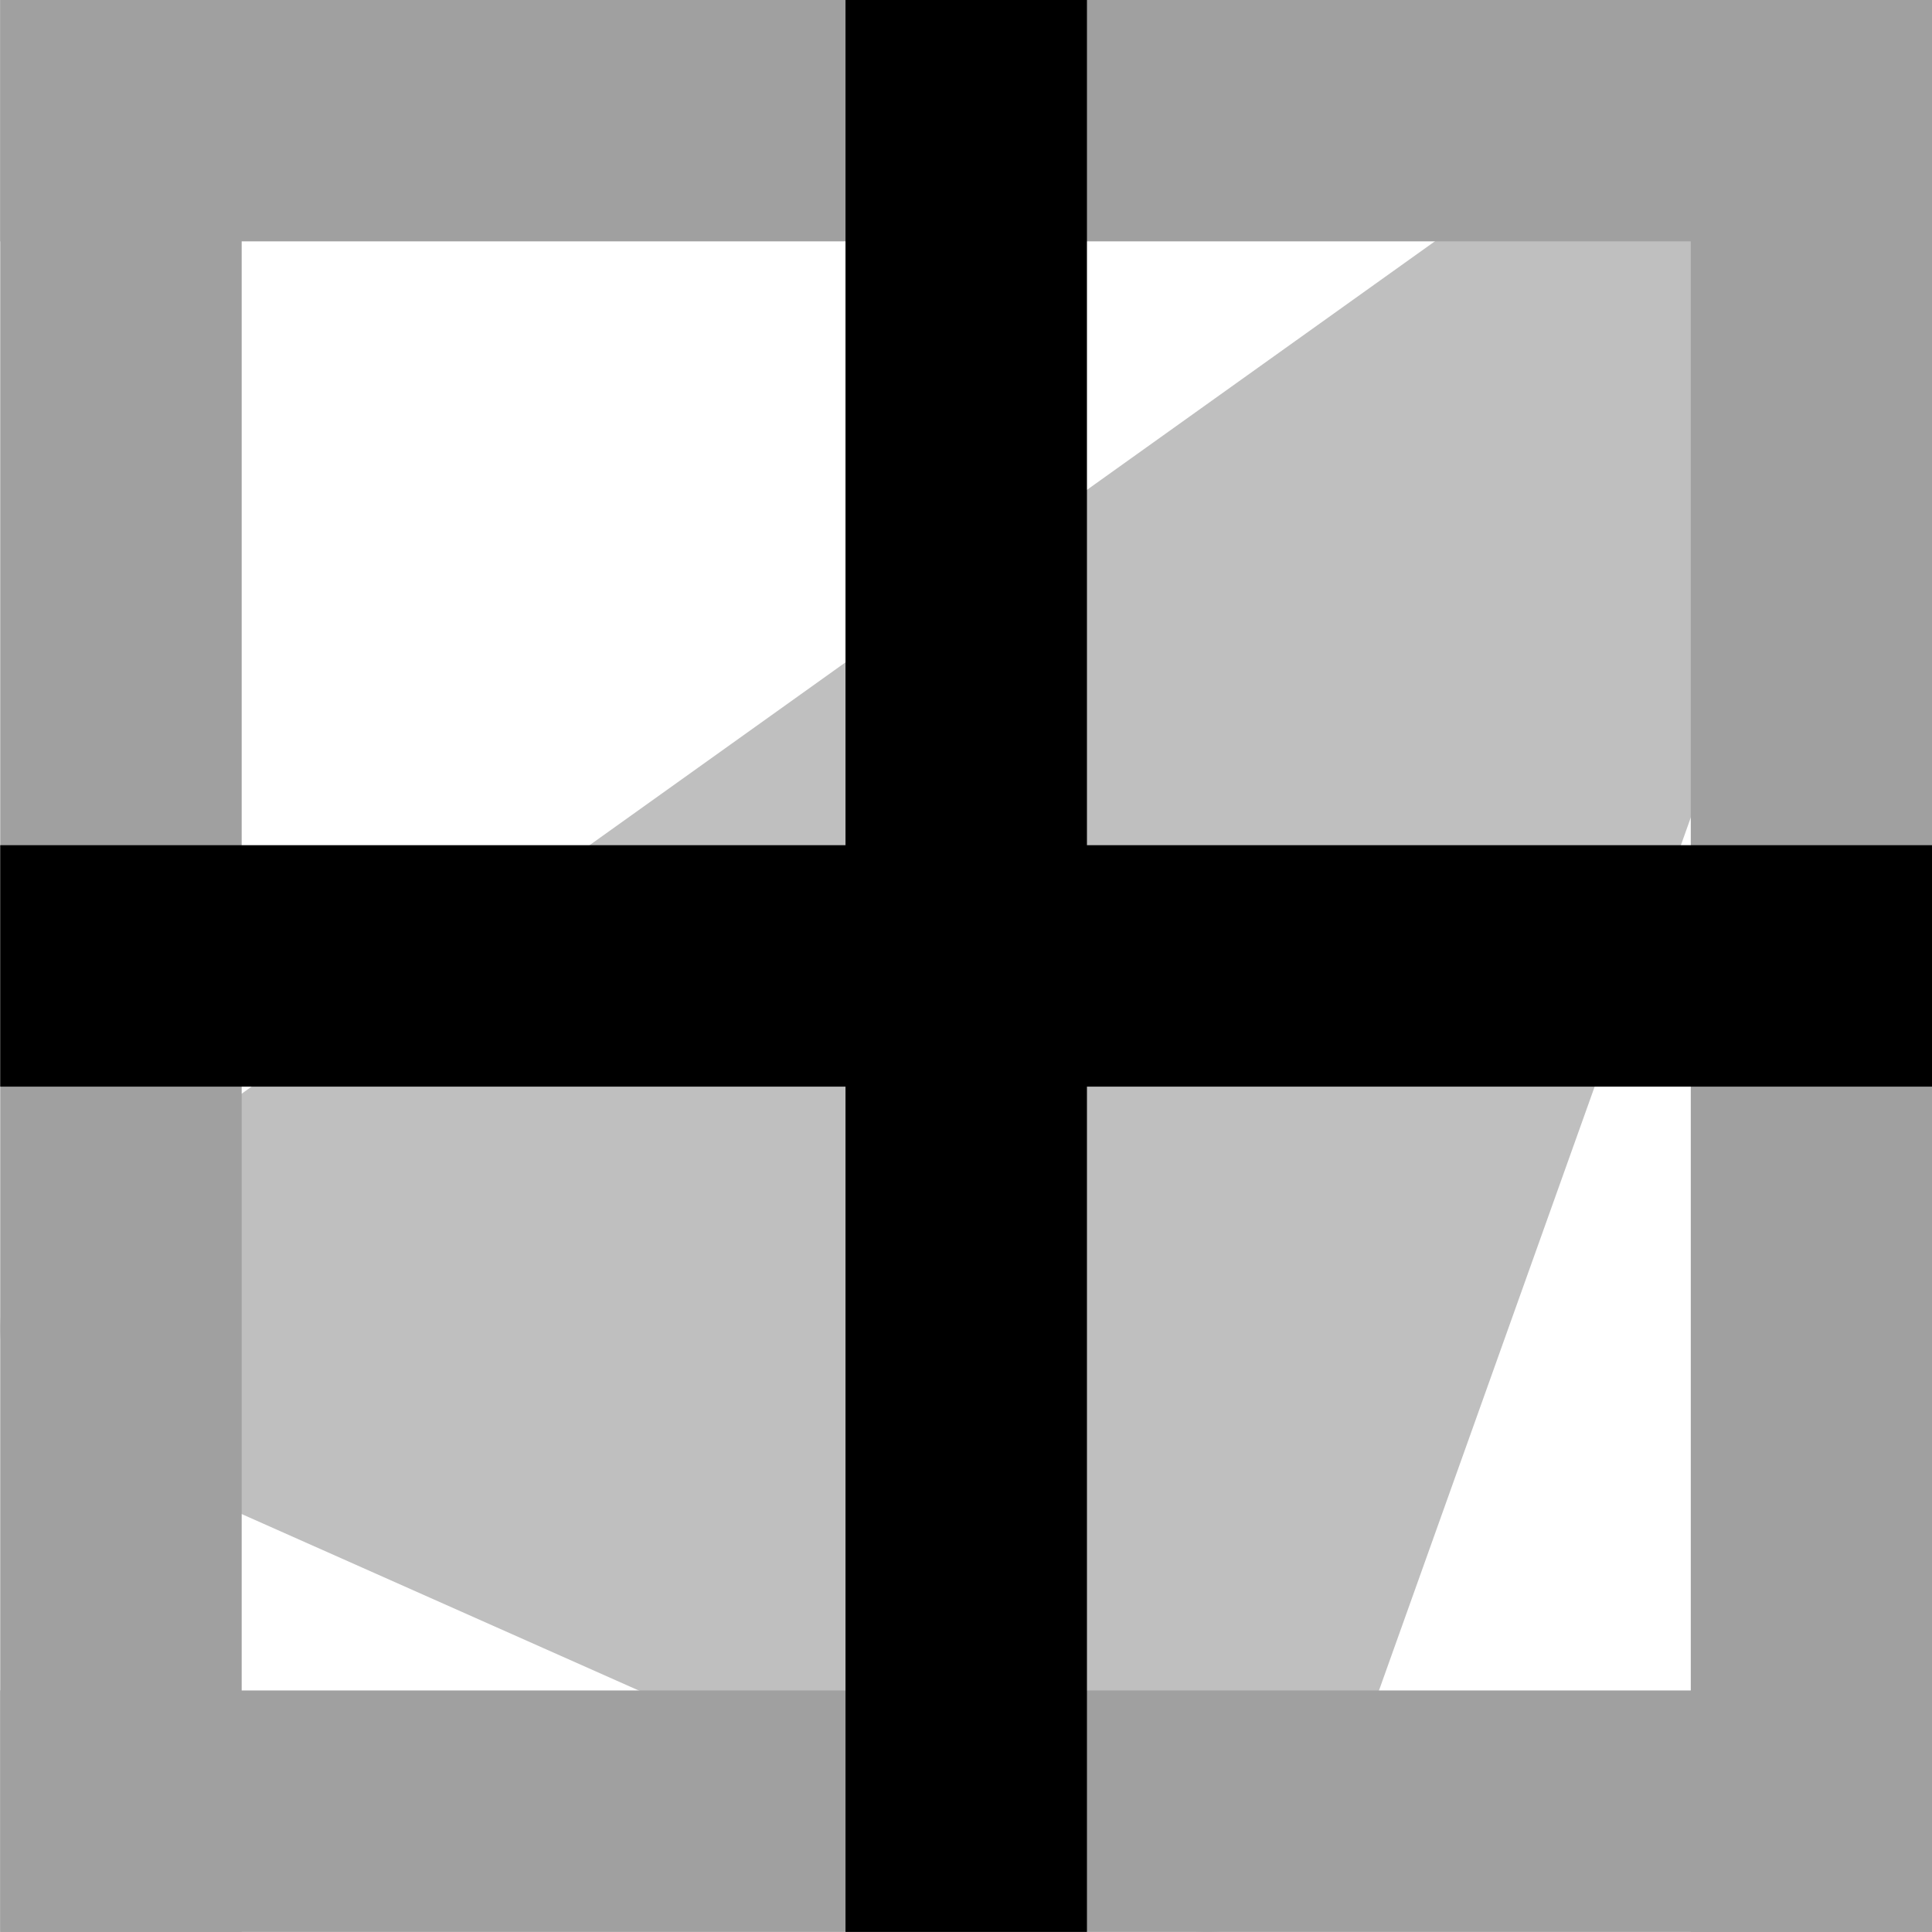
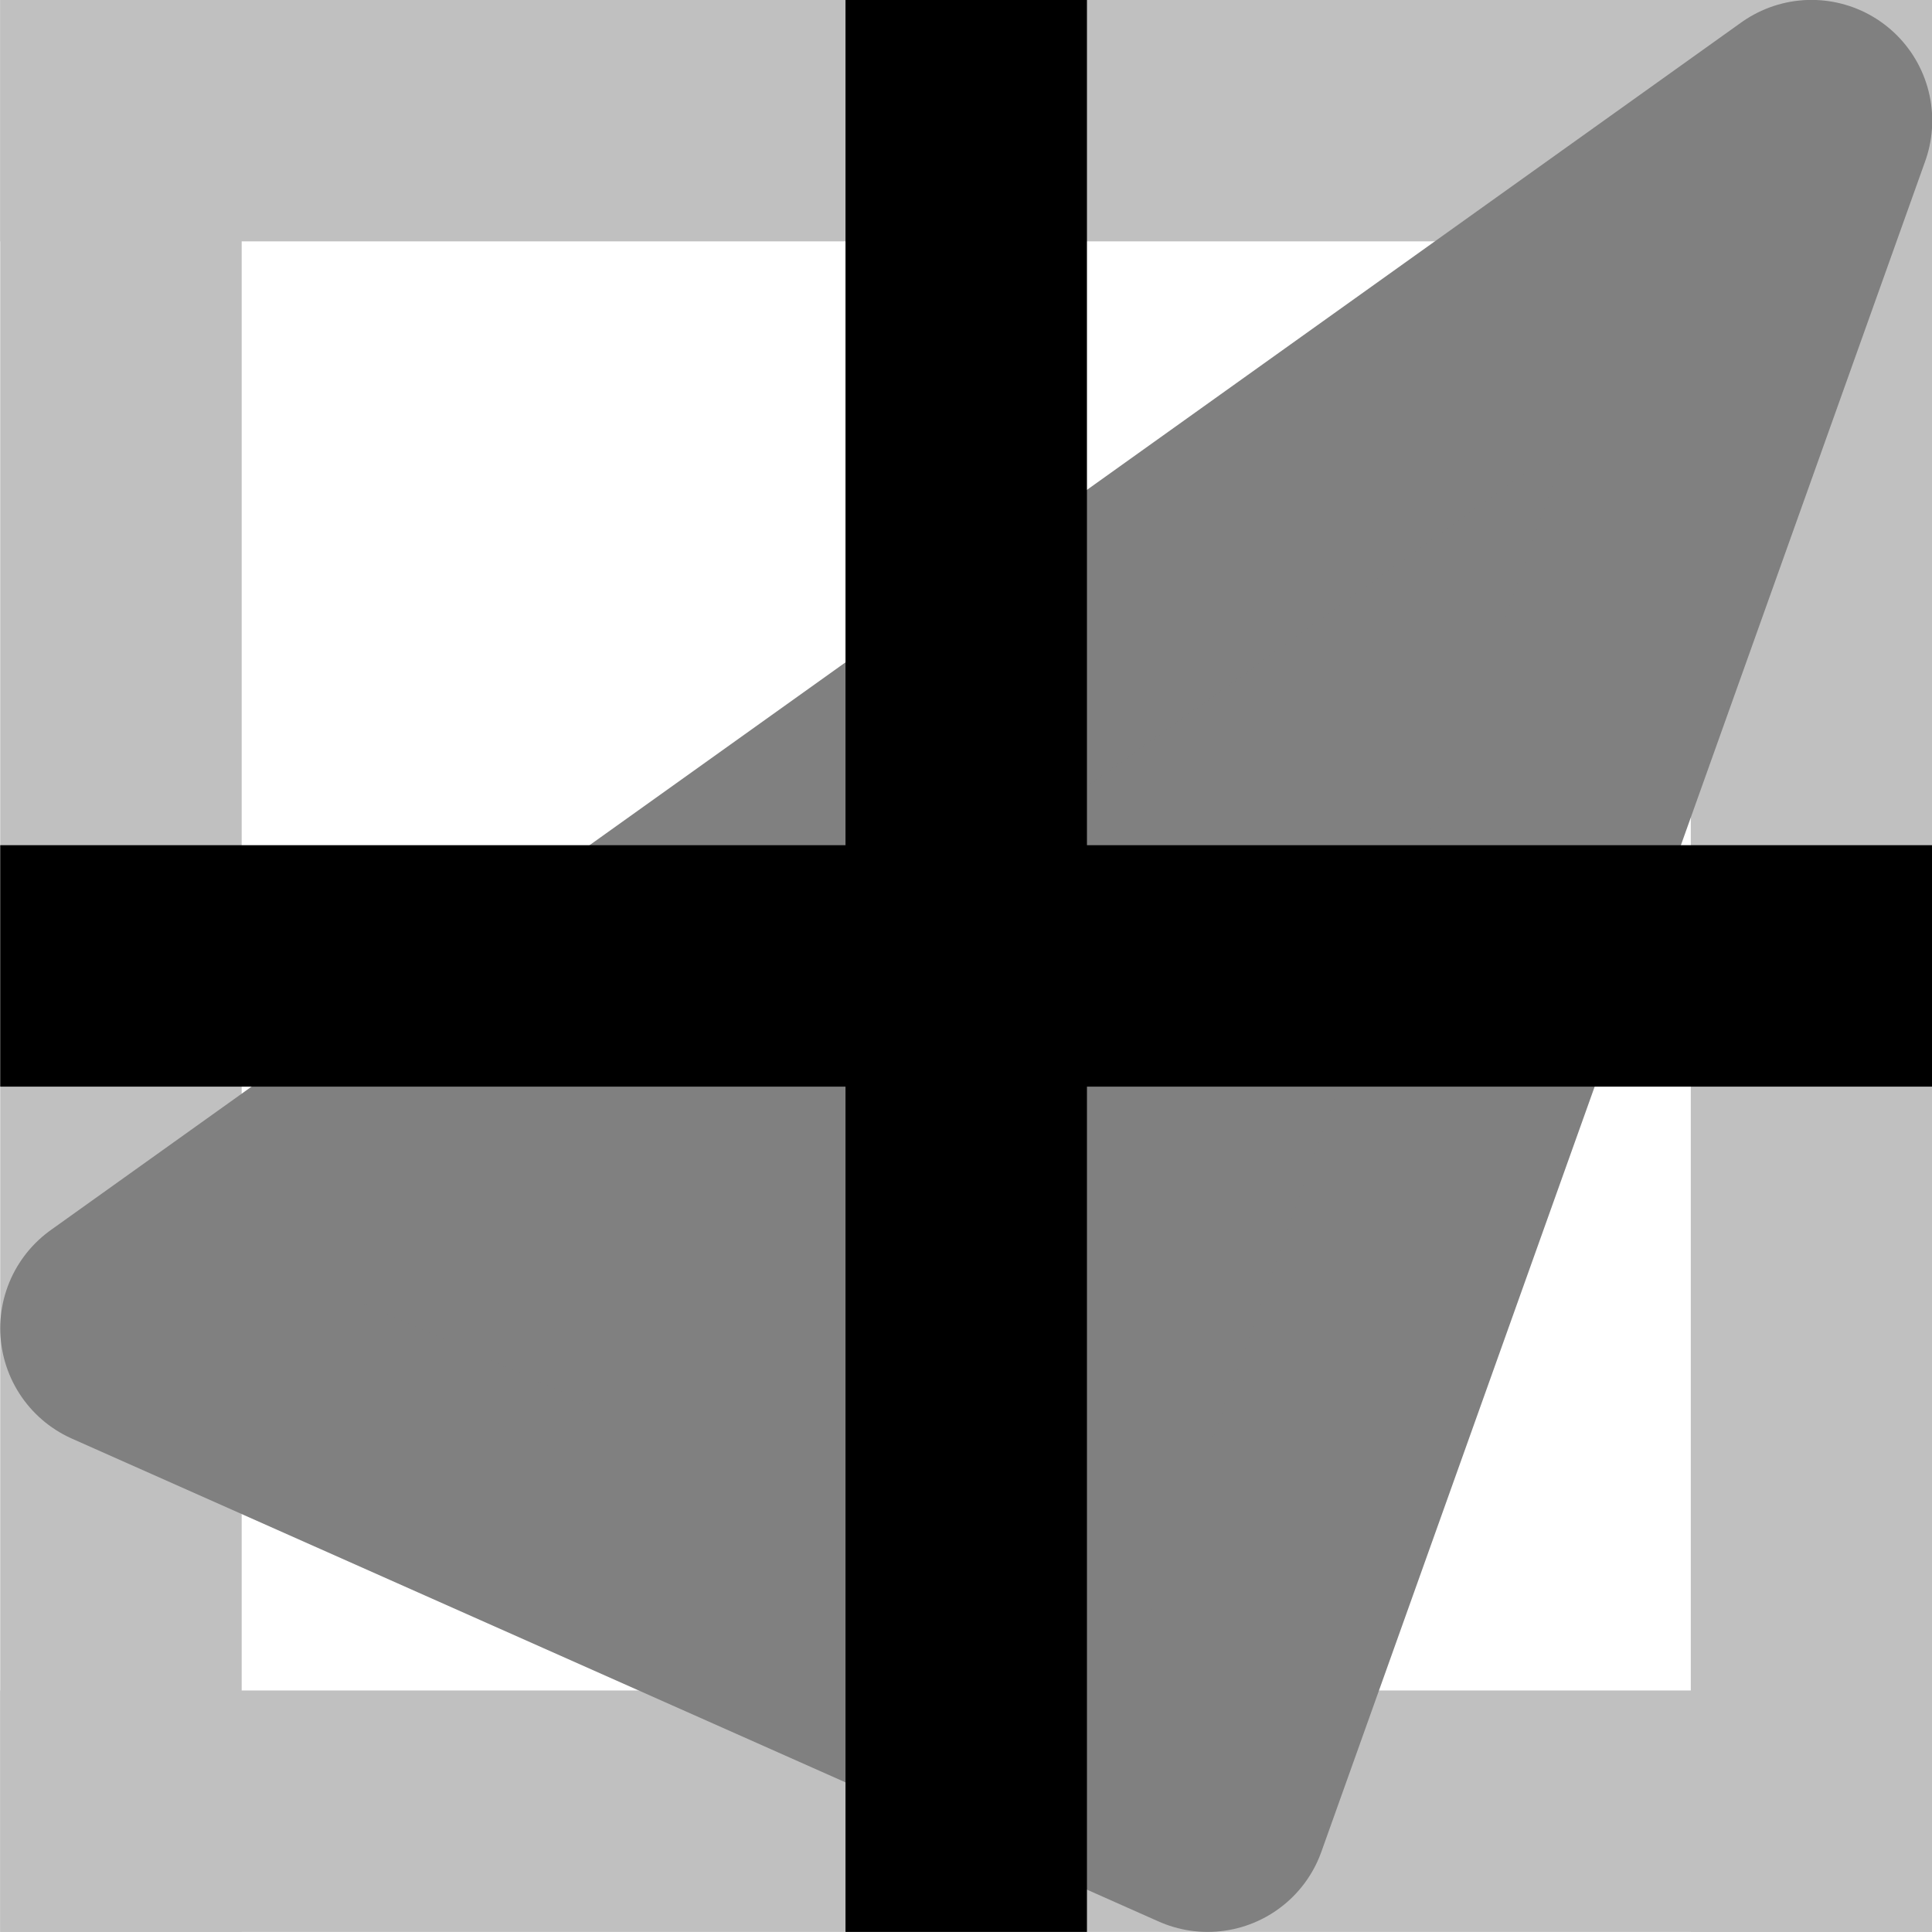
<svg xmlns="http://www.w3.org/2000/svg" width="16" height="16" viewBox="0 0 4.233 4.233" version="1.1" id="svg8">
  <defs id="defs2" />
  <g id="layer1" transform="translate(0,-292.7667)">
-     <path style="fill:#808080;fill-rule:evenodd;stroke:#808080;stroke-width:0.529;stroke-linecap:round;stroke-linejoin:round;stroke-opacity:1;fill-opacity:1;stroke-miterlimit:4;stroke-dasharray:none;opacity:0.5" d="M 0.265,295.677 2.646,296.735 3.969,293.031 Z" id="path5890" />
-     <path style="fill:none;fill-rule:evenodd;stroke:#a0a0a0;stroke-width:0.529;stroke-linecap:square;stroke-linejoin:miter;stroke-miterlimit:4;stroke-dasharray:none;stroke-opacity:1" d="M 0.265,296.735 H 3.969" id="path4528" />
-     <path style="fill:none;fill-rule:evenodd;stroke:#a0a0a0;stroke-width:0.529;stroke-linecap:square;stroke-linejoin:miter;stroke-miterlimit:4;stroke-dasharray:none;stroke-opacity:1" d="m 3.969,293.031 0,3.704" id="path4532" />
-     <path style="fill:none;fill-rule:evenodd;stroke:#a0a0a0;stroke-width:0.529;stroke-linecap:square;stroke-linejoin:miter;stroke-miterlimit:4;stroke-dasharray:none;stroke-opacity:1" d="m 0.265,293.031 0,3.704" id="path4524" />
-     <path style="fill:none;fill-rule:evenodd;stroke:#a0a0a0;stroke-width:0.529;stroke-linecap:square;stroke-linejoin:miter;stroke-miterlimit:4;stroke-dasharray:none;stroke-opacity:1" d="m 0.265,293.031 3.704,0" id="path4526" />
+     <path style="fill:none;fill-rule:evenodd;stroke:#c0c0c0;stroke-width:0.529;stroke-linecap:square;stroke-linejoin:miter;stroke-miterlimit:4;stroke-dasharray:none;stroke-opacity:1" d="m 0.265,293.031 3.704,0" id="path4526" />
+     <path style="fill:none;fill-rule:evenodd;stroke:#c0c0c0;stroke-width:0.529;stroke-linecap:square;stroke-linejoin:miter;stroke-miterlimit:4;stroke-dasharray:none;stroke-opacity:1" d="m 3.969,293.031 0,3.704" id="path4532" />
+     <path style="fill:none;fill-rule:evenodd;stroke:#c0c0c0;stroke-width:0.529;stroke-linecap:square;stroke-linejoin:miter;stroke-miterlimit:4;stroke-dasharray:none;stroke-opacity:1" d="M 0.265,296.735 H 3.969" id="path4528" />
+     <path style="fill:none;fill-rule:evenodd;stroke:#c0c0c0;stroke-width:0.529;stroke-linecap:square;stroke-linejoin:miter;stroke-miterlimit:4;stroke-dasharray:none;stroke-opacity:1" d="m 0.265,293.031 0,3.704" id="path4524" />
+     <path style="fill:#808080;fill-rule:evenodd;stroke:#808080;stroke-width:0.529;stroke-linecap:round;stroke-linejoin:round;stroke-opacity:1;fill-opacity:1;stroke-miterlimit:4;stroke-dasharray:none;opacity:1" d="M 0.265,295.677 2.646,296.735 3.969,293.031 Z" id="path5890" />
    <path style="fill:none;fill-rule:evenodd;stroke:#000000;stroke-width:0.529;stroke-linecap:square;stroke-linejoin:miter;stroke-miterlimit:4;stroke-dasharray:none;stroke-opacity:1" d="M 0.265,294.883 H 3.969" id="path4534" />
    <path style="fill:none;fill-rule:evenodd;stroke:#000000;stroke-width:0.529;stroke-linecap:square;stroke-linejoin:miter;stroke-miterlimit:4;stroke-dasharray:none;stroke-opacity:1" d="m 2.117,293.031 v 3.704" id="path4522" />
  </g>
</svg>
